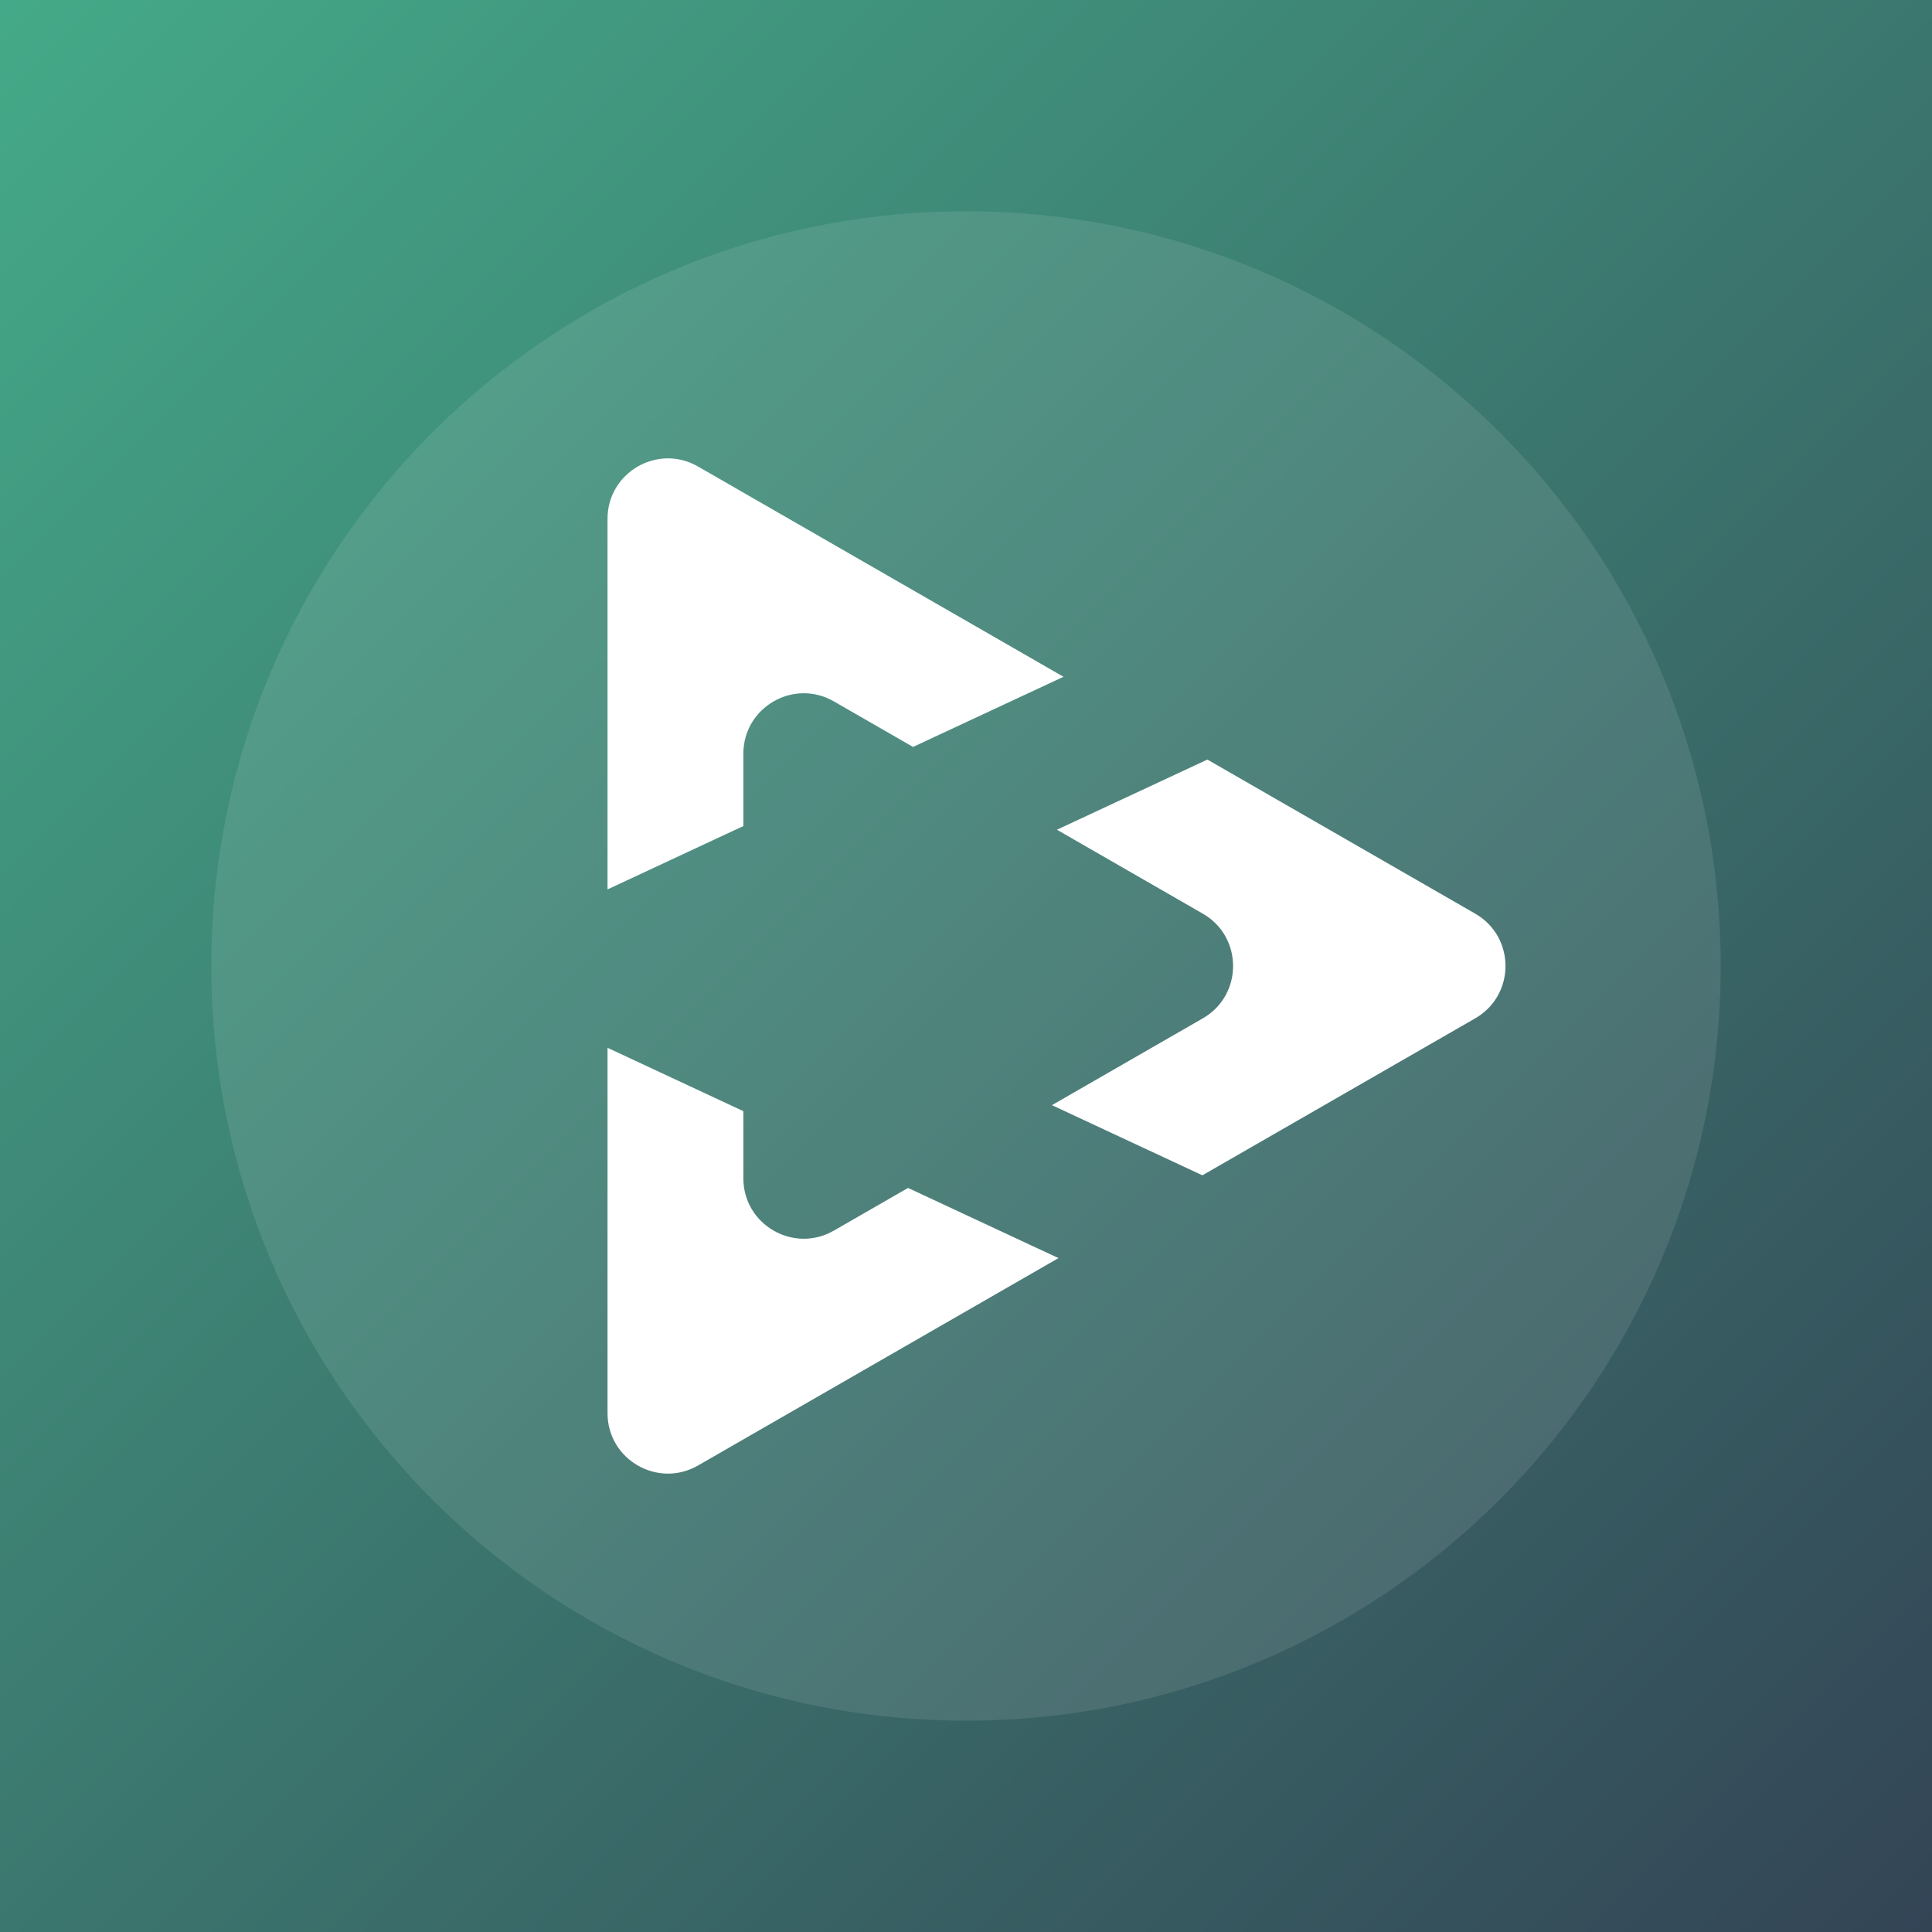
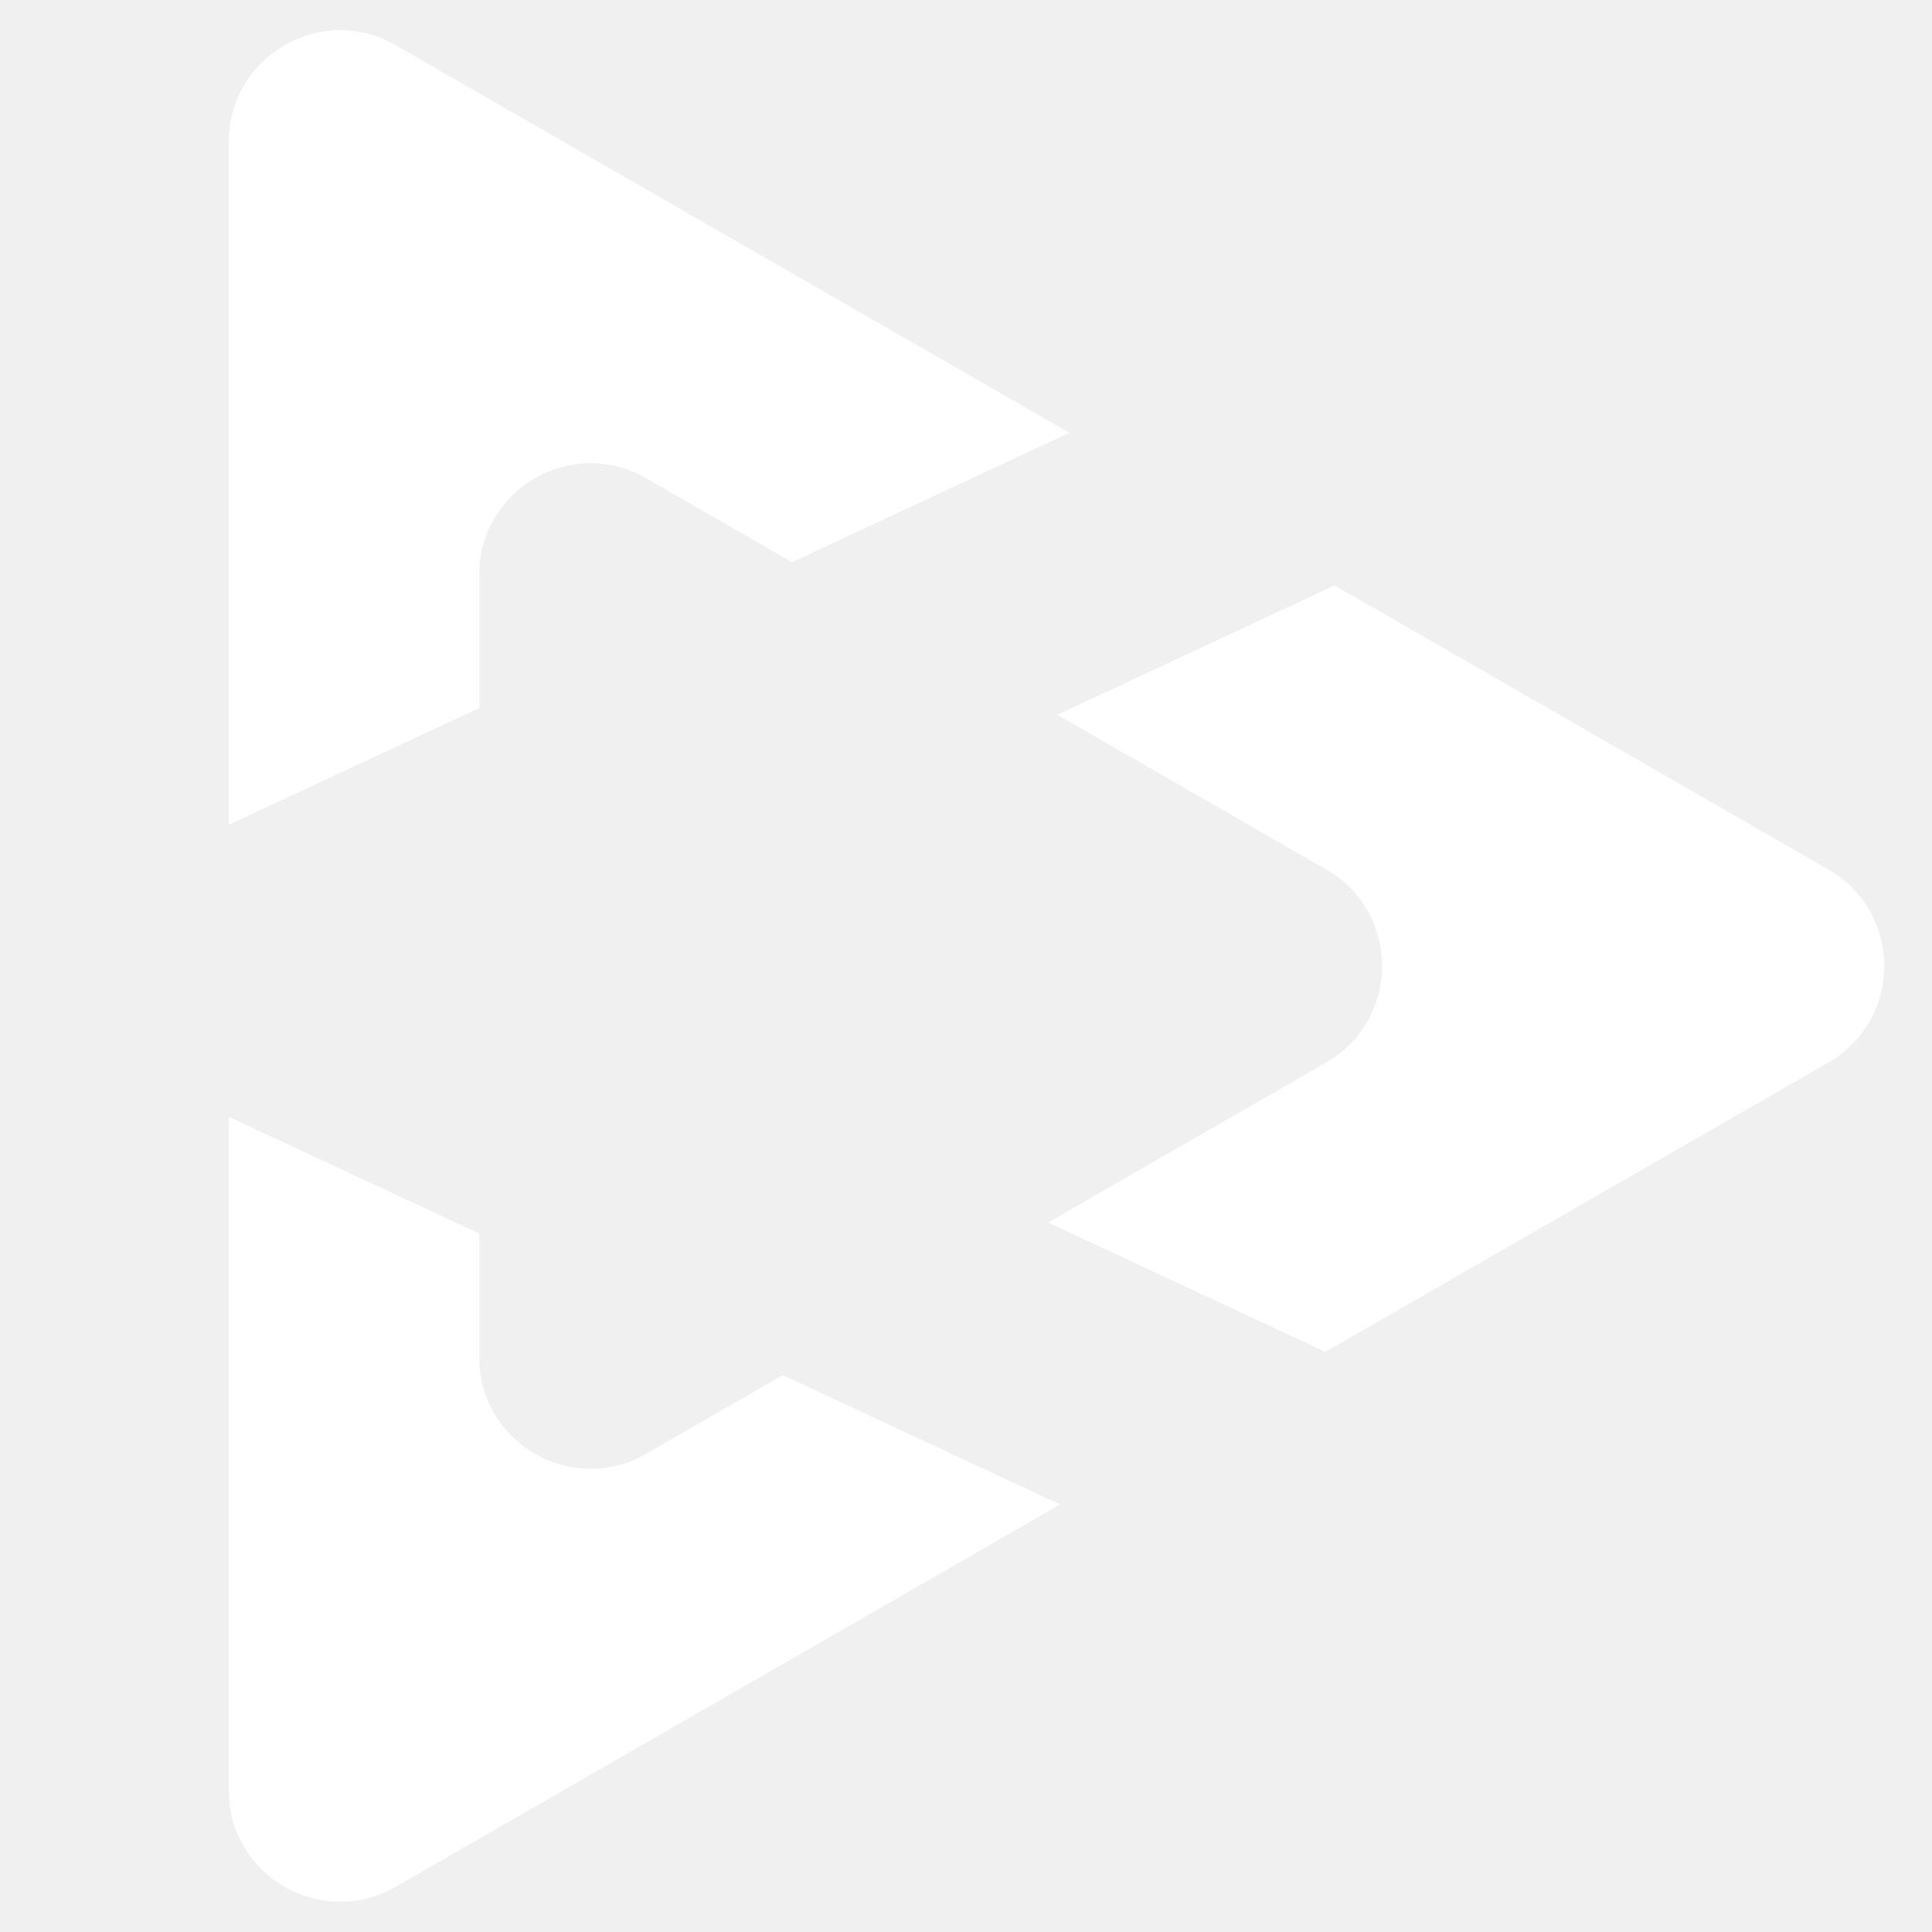
- <svg xmlns="http://www.w3.org/2000/svg" width="100%" height="100%" version="1.1" viewBox="0 0 512 512" xml:space="preserve" style="fill-rule:evenodd;clip-rule:evenodd;stroke-linejoin:round;stroke-miterlimit:2">
-   <rect width="512" height="512" x="0" y="0" style="fill:url(#_Linear1)" />
-   <g>
-     <circle cx="256" cy="256" r="200" style="fill:#fff;fill-opacity:.1" />
+ <svg xmlns="http://www.w3.org/2000/svg" width="100%" height="100%" viewBox="0 0 512 512" version="1.1" xml:space="preserve" style="fill-rule:evenodd;clip-rule:evenodd;stroke-linejoin:round;stroke-miterlimit:2;">
+   <g transform="matrix(1.84351,0,0,1.84351,-236.17,-215.938)">
+     <path d="M318.761,269.869C329.456,263.716 329.456,248.285 318.761,242.132L280.096,219.886L319.969,201.293L336.714,210.927L390.951,242.132C401.646,248.285 401.646,263.716 390.951,269.869L336.732,301.062L336.714,301.073L318.643,311.47L278.77,292.877L318.761,269.869ZM197,294.468L197,312.264C197.005,324.563 210.308,332.258 220.971,326.13L220.979,326.126L240.637,314.816L280.509,333.409L238.932,357.33L238.904,357.346L184.979,388.371C174.312,394.508 161,386.808 161,374.502L161,277.681L197,294.468ZM281.835,179.354L241.962,197.947L220.979,185.874L220.966,185.867C210.302,179.744 197,187.442 197,199.743L197,218.913L161,235.7L161,137.498C161,125.192 174.312,117.492 184.979,123.629L238.925,154.666L238.932,154.67L281.835,179.354Z" style="fill:white;" />
  </g>
-   <path d="M318.761,269.869c10.695,-6.153 10.695,-21.584 0,-27.737l-38.665,-22.246l39.873,-18.593l16.745,9.634l54.237,31.205c10.695,6.153 10.695,21.584 0,27.737l-54.219,31.193l-0.018,0.011l-18.071,10.397l-39.873,-18.593l39.991,-23.008Zm-121.761,24.599l-0,17.796c0.005,12.299 13.308,19.994 23.971,13.866l0.008,-0.004l19.658,-11.31l39.872,18.593l-41.577,23.921l-0.028,0.016l-53.925,31.025c-10.667,6.137 -23.979,-1.563 -23.979,-13.869l-0,-96.821l36,16.787Zm84.835,-115.114l-39.873,18.593l-20.983,-12.073l-0.013,-0.007c-10.664,-6.123 -23.966,1.575 -23.966,13.876l-0,19.17l-36,16.787l-0,-98.202c-0,-12.306 13.312,-20.006 23.979,-13.869l53.946,31.037l0.007,0.004l42.903,24.684Z" style="fill:#fff" />
-   <defs>
-     <linearGradient id="_Linear1" x1="0" x2="1" y1="0" y2="0" gradientTransform="matrix(512,512,-512,512,0,0)" gradientUnits="userSpaceOnUse">
-       <stop offset="0" style="stop-color:#4a8;stop-opacity:1" />
-       <stop offset="1" style="stop-color:#345;stop-opacity:1" />
-     </linearGradient>
-   </defs>
</svg>
